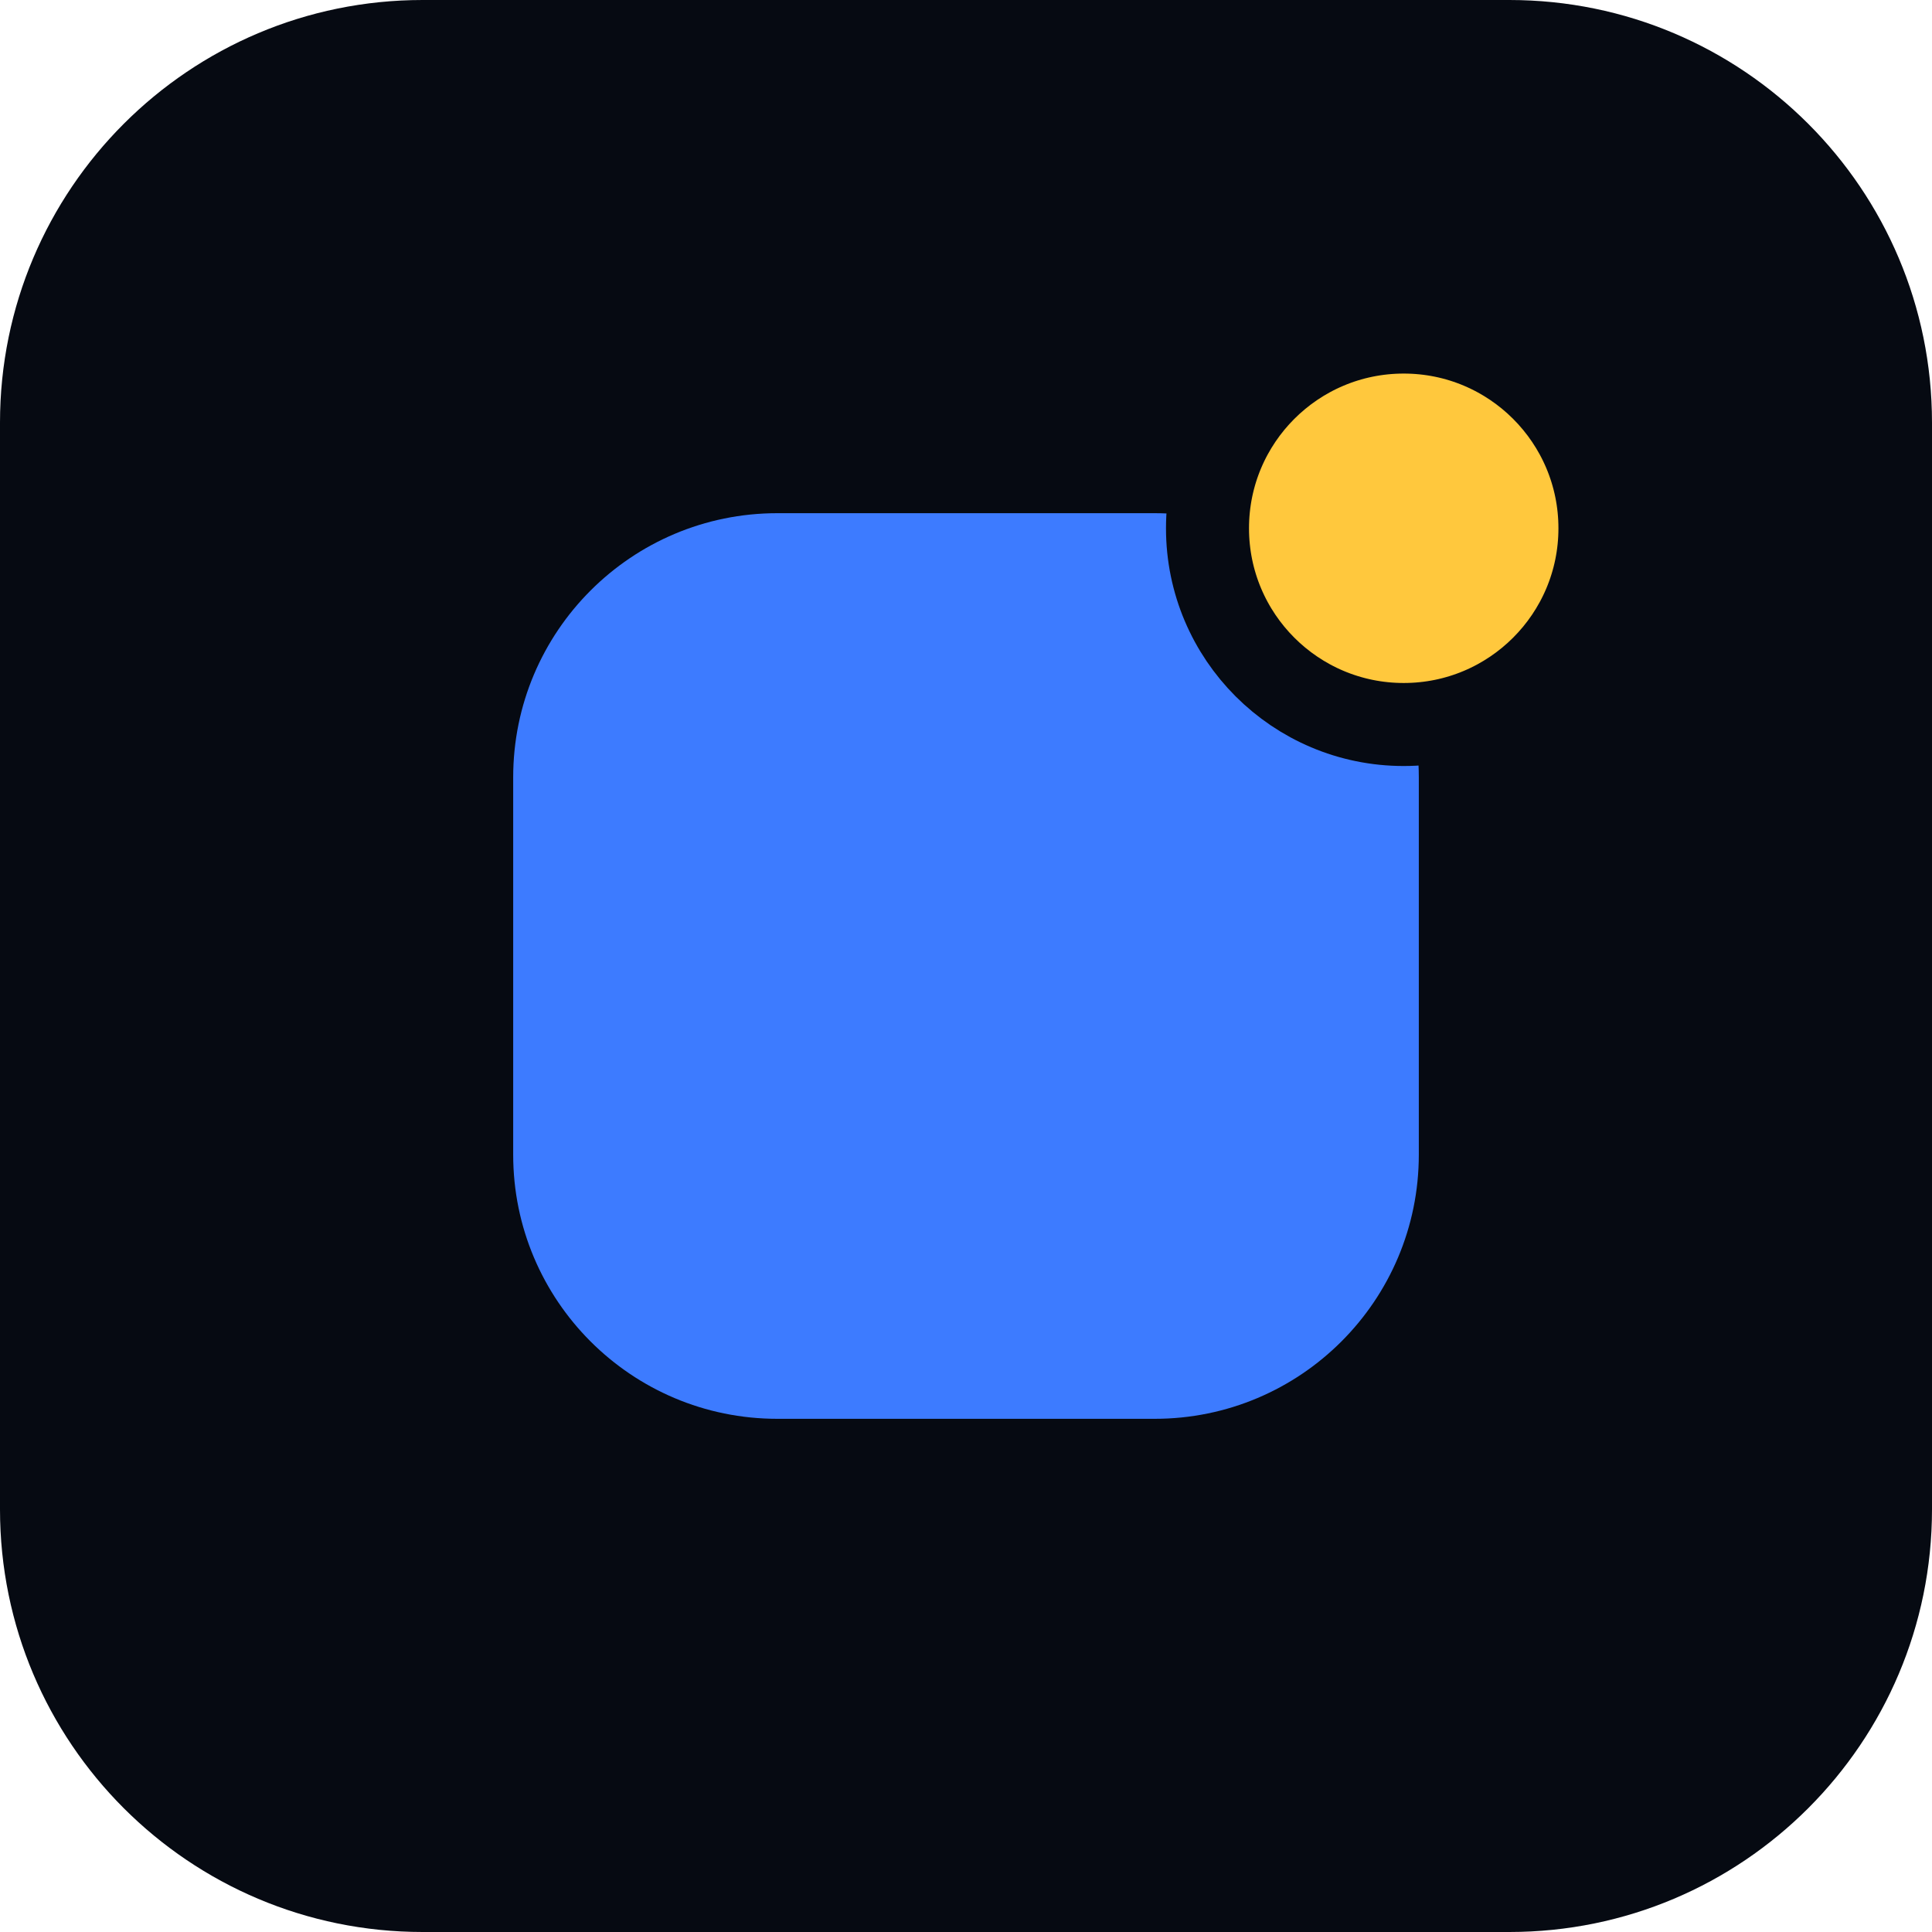
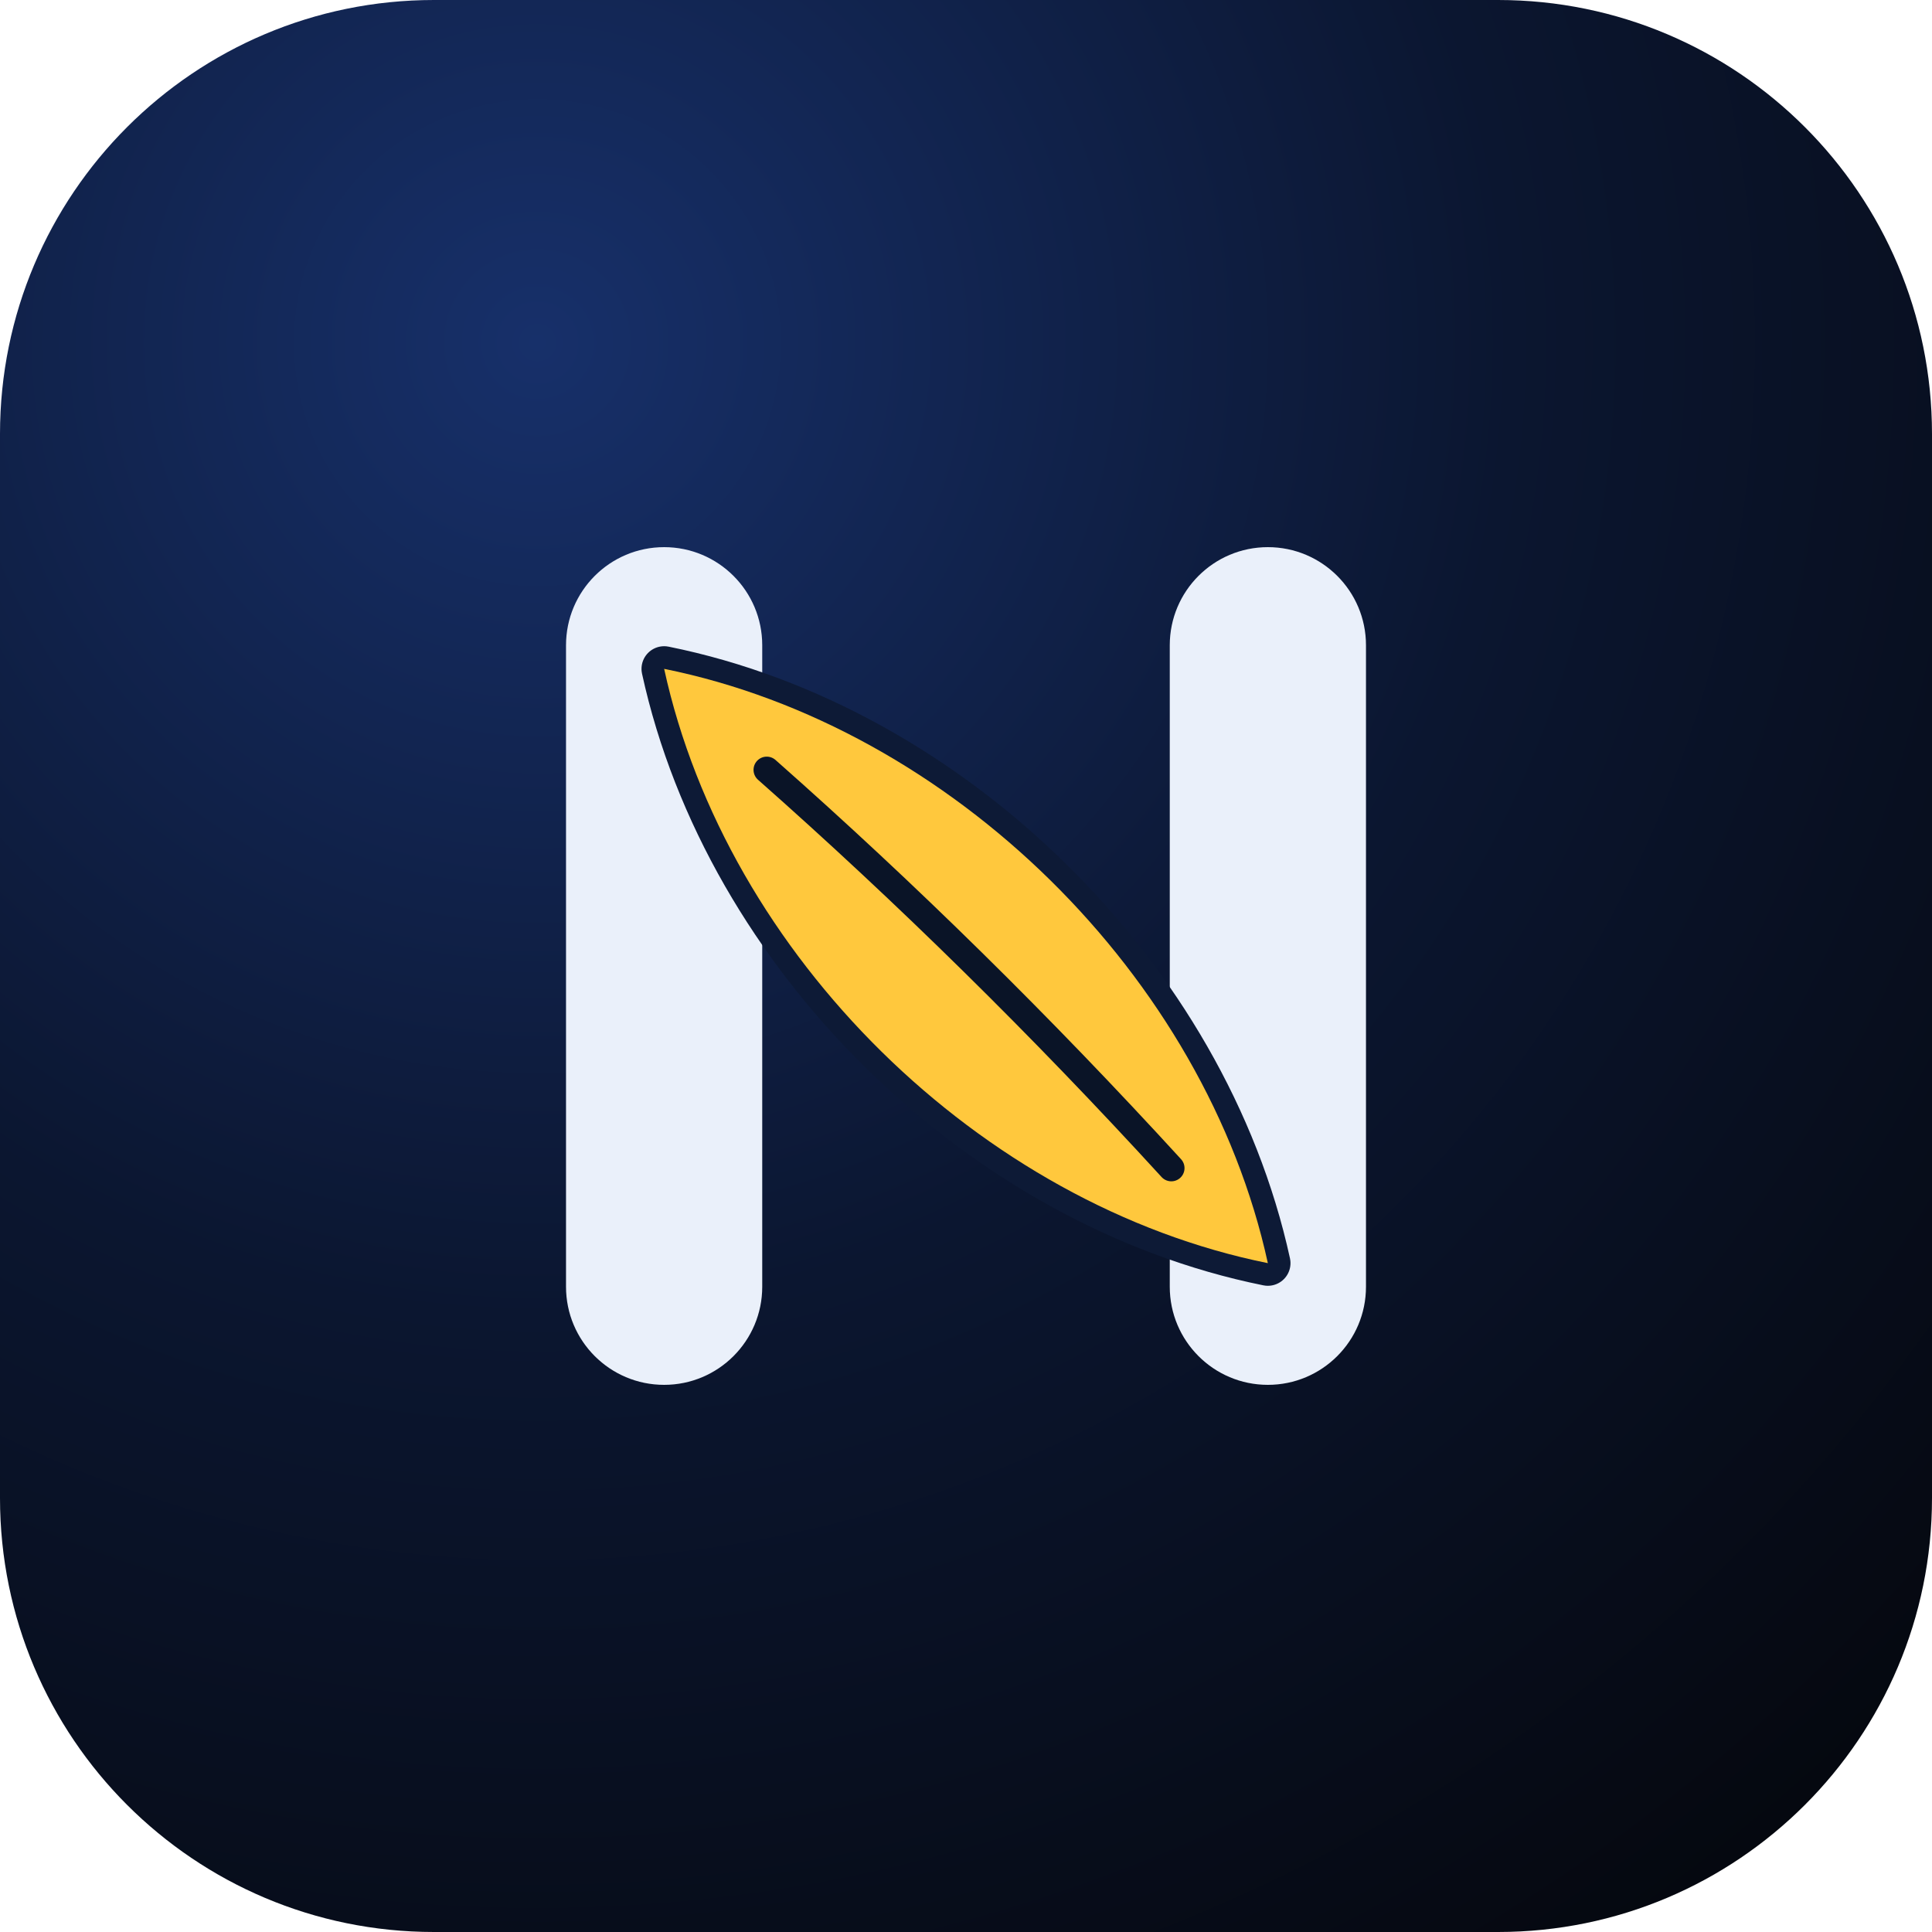
- <svg xmlns="http://www.w3.org/2000/svg" viewBox="0 0 512 512">
-   <rect width="512" height="512" rx="112" fill="#060A12" />
-   <rect x="136" y="136" width="240" height="240" rx="70" fill="#3D7BFF" />
-   <circle cx="372" cy="140" r="52" fill="#FFC83D" stroke="#060A12" stroke-width="22" />
+ <svg xmlns="http://www.w3.org/2000/svg" viewBox="0 0 1024 1024">
+   <defs>
+     <radialGradient id="g" cx="28%" cy="18%" r="100%">
+       <stop offset="0" stop-color="#17306A" />
+       <stop offset=".5" stop-color="#0B1630" />
+       <stop offset="1" stop-color="#05080F" />
+     </radialGradient>
+   </defs>
+   <rect width="1024" height="1024" rx="230" fill="url(#g)" />
+   <rect x="300" y="290" width="104" height="444" rx="52.0" fill="#EAF0FA" />
+   <rect x="620" y="290" width="104" height="444" rx="52.0" fill="#EAF0FA" />
+   <g transform="translate(512.0 512.0) rotate(44.55)">
+     <path d="M-224.5 0 C -94.3 -85.0, 94.3 -85.0, 224.5 0 C 94.3 85.0, -94.3 85.0, -224.5 0 Z" fill="#FFC83D" stroke="#0D1A36" stroke-width="24" stroke-linejoin="round" paint-order="stroke" />
+     <path d="M-148.2 0 Q 0 -8 152.7 0" fill="none" stroke="#0A1427" stroke-width="14" stroke-linecap="round" />
+   </g>
</svg>
